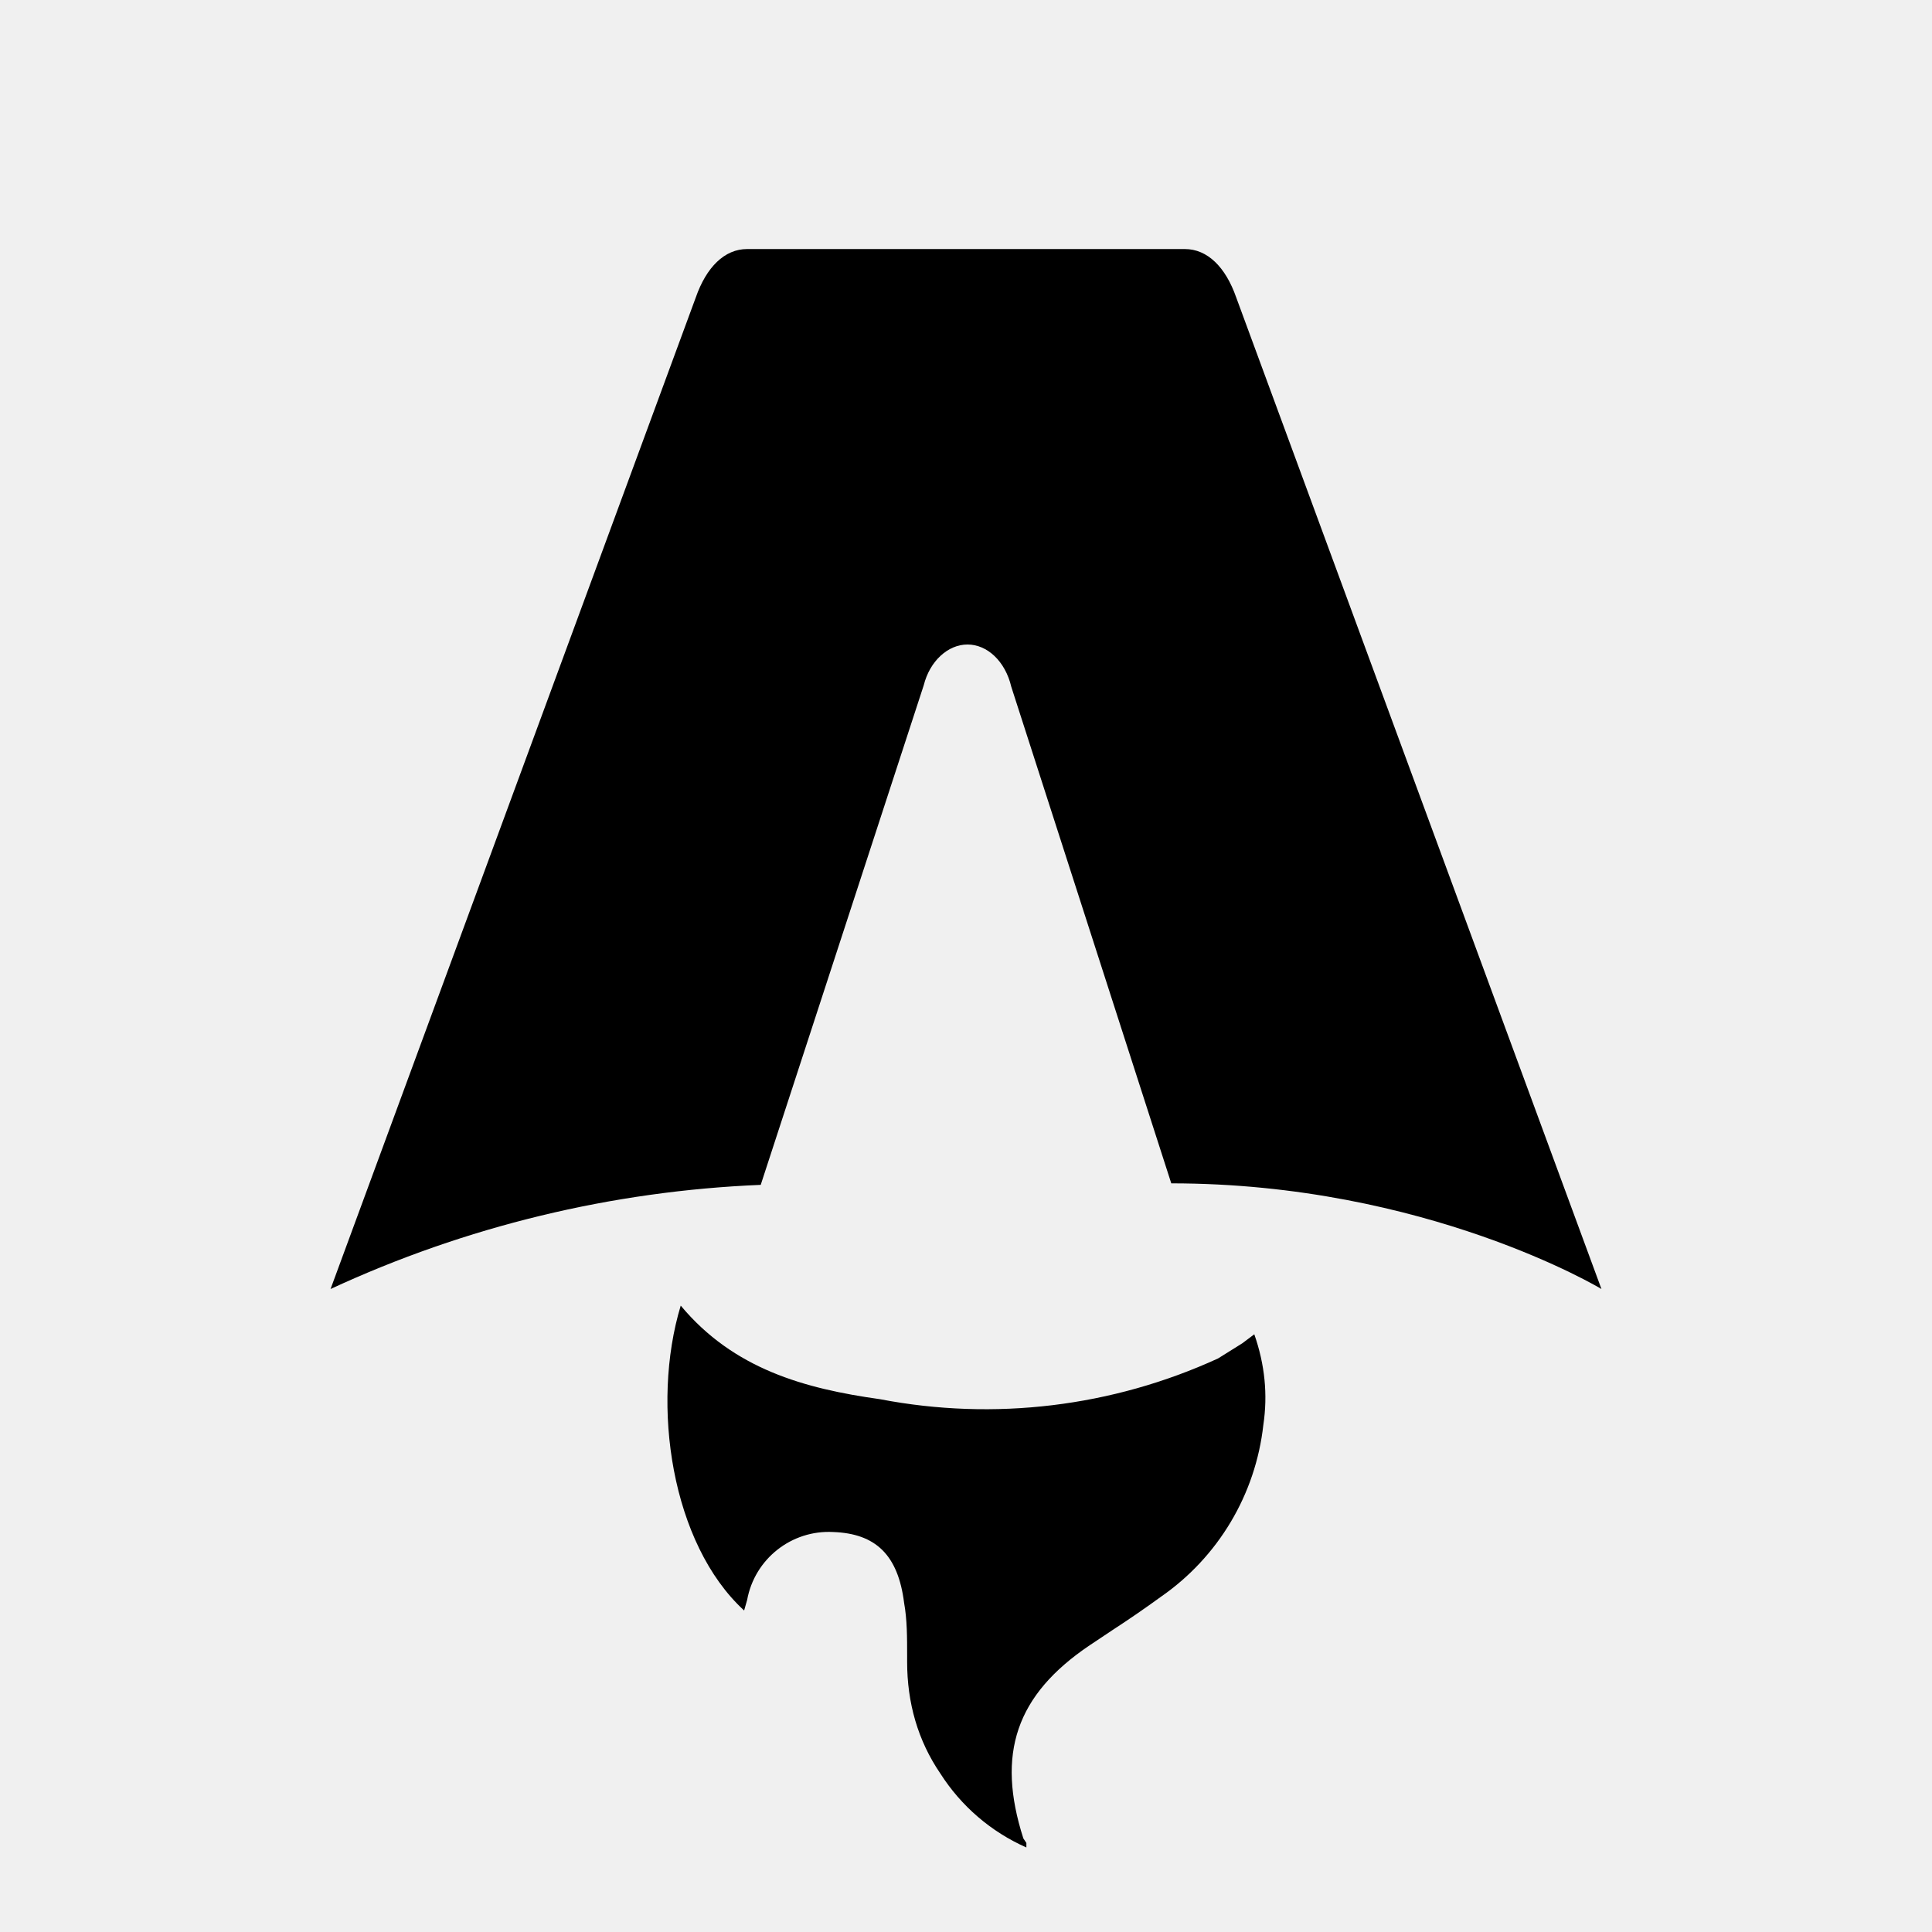
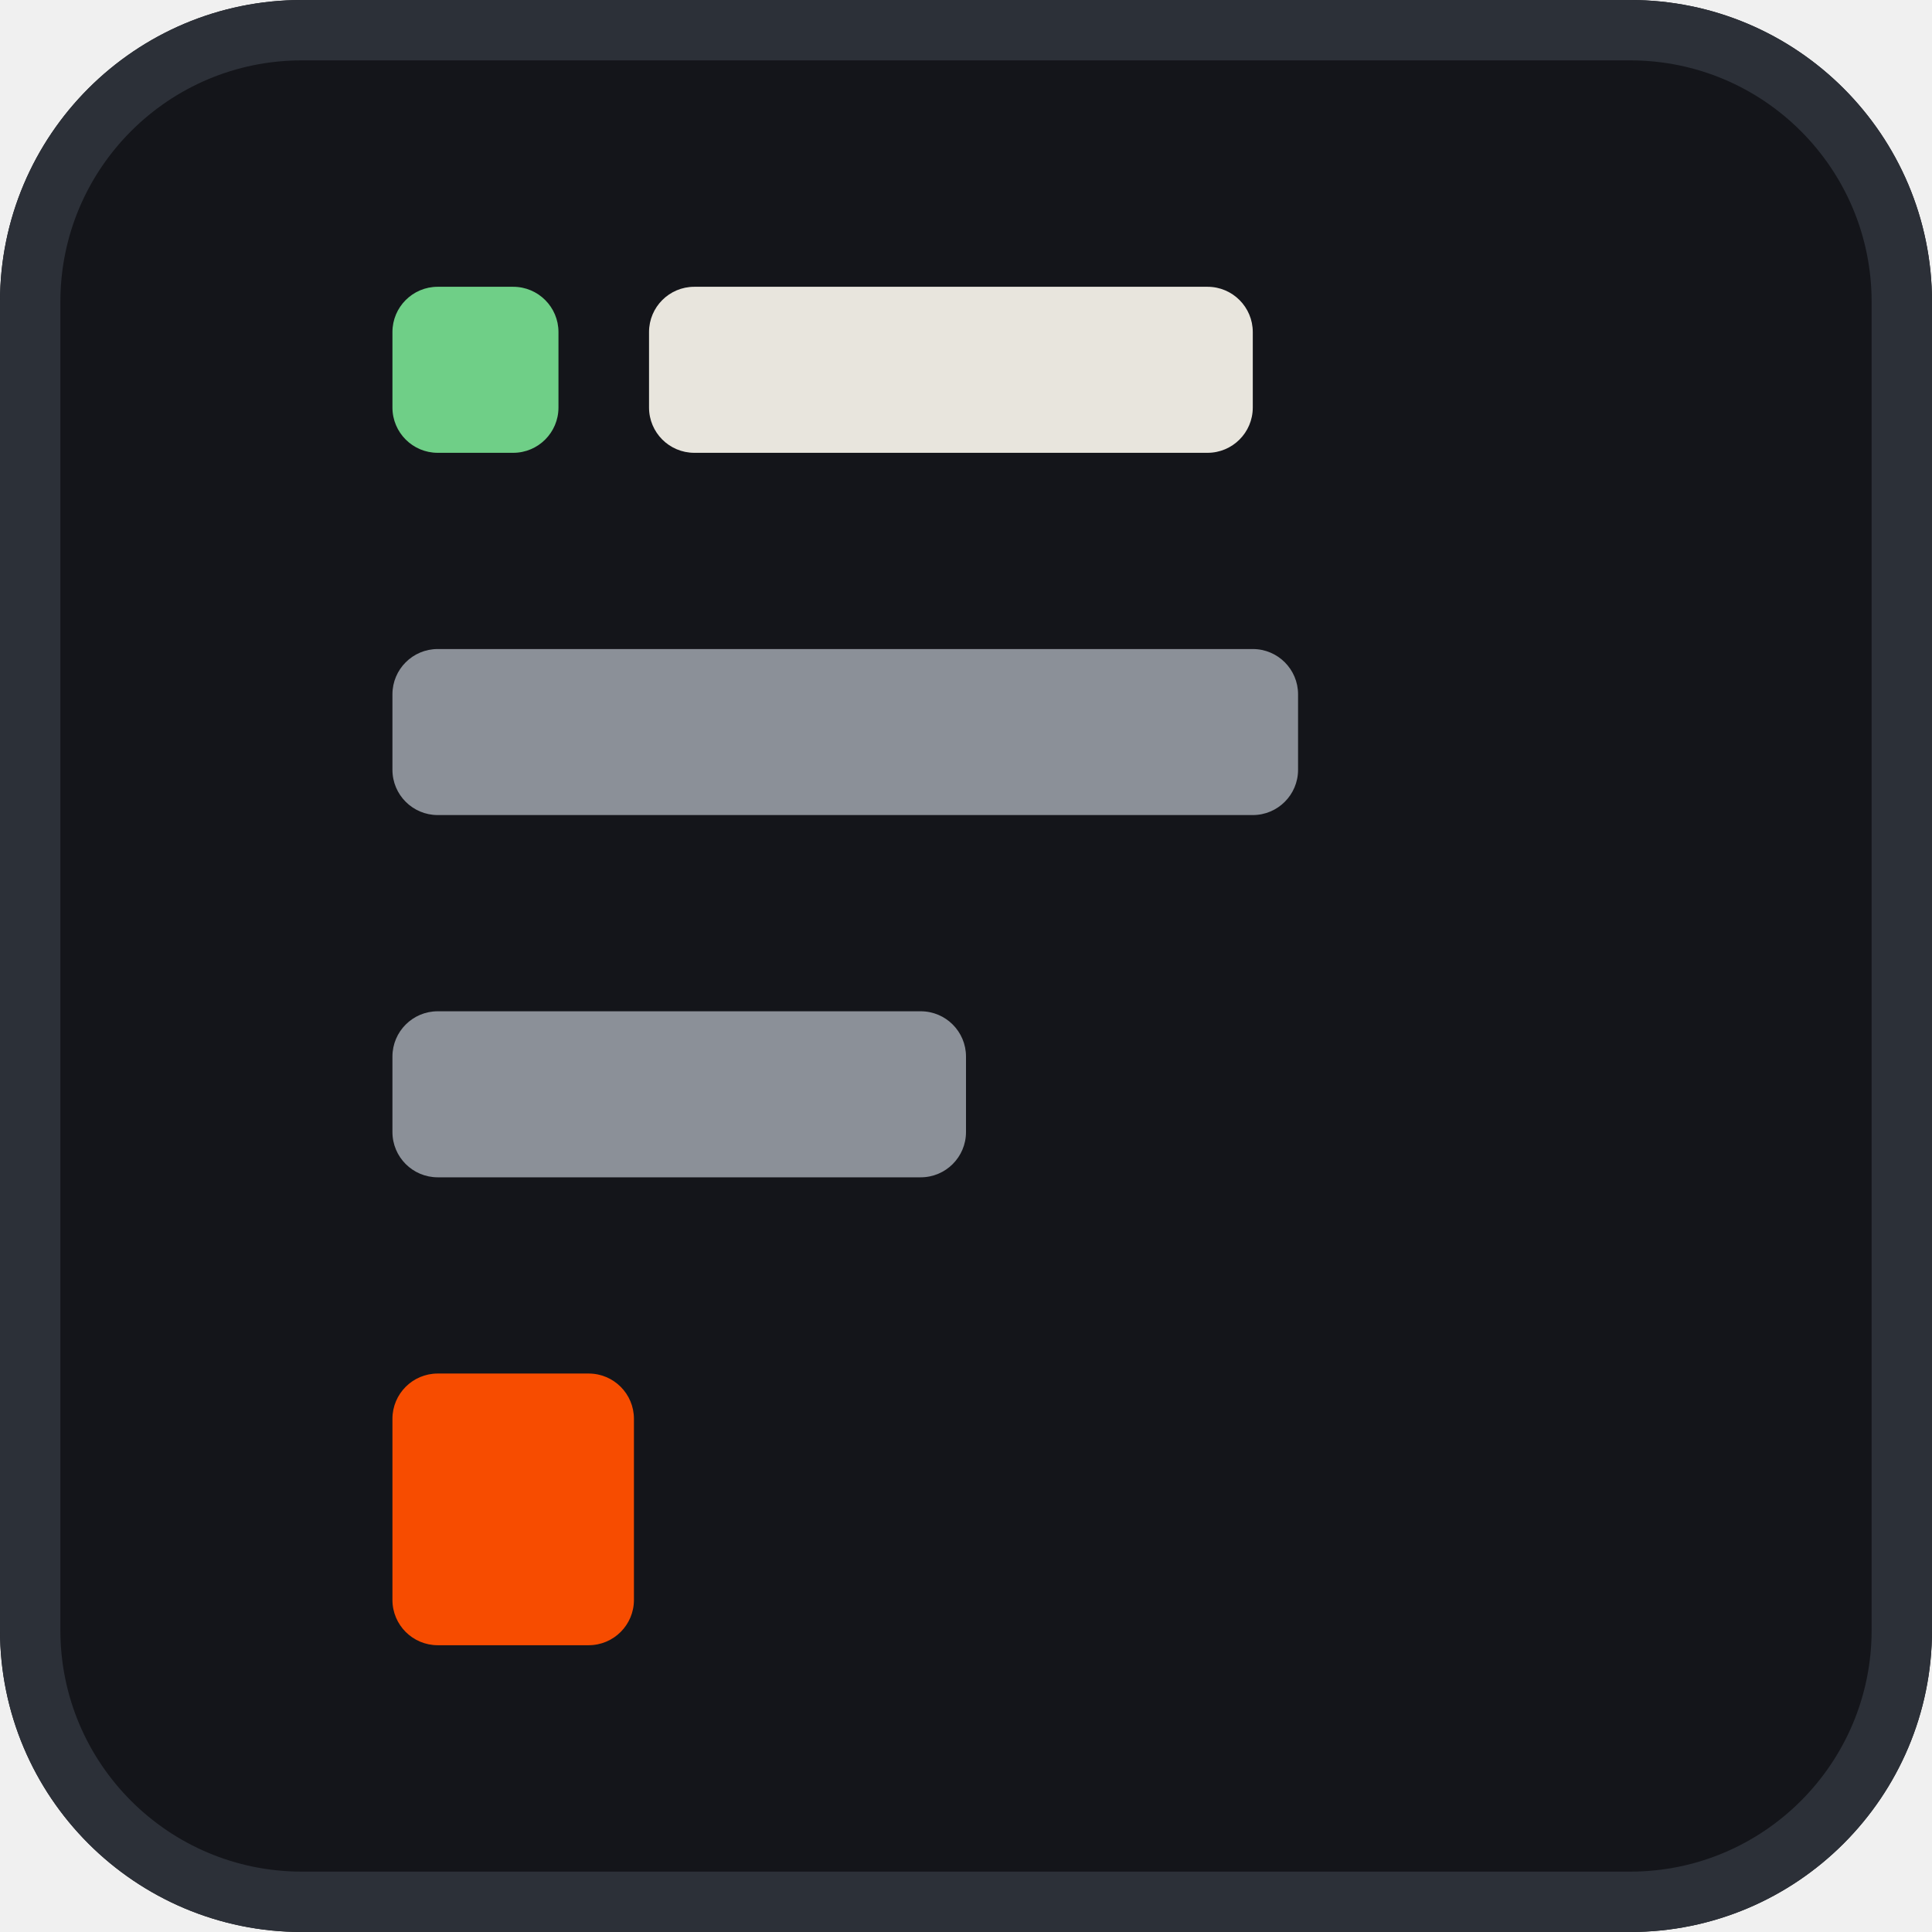
- <svg xmlns="http://www.w3.org/2000/svg" fill="none" viewBox="0 0 128 128">
-   <path d="M50.4 78.5a75.1 75.1 0 0 0-28.5 6.9l24.2-65.7c.7-2 1.9-3.2 3.4-3.2h29c1.5 0 2.7 1.2 3.4 3.2l24.2 65.7s-11.6-7-28.5-7L67 45.5c-.4-1.7-1.6-2.8-2.9-2.8-1.3 0-2.5 1.1-2.9 2.7L50.4 78.5Zm-1.1 28.2Zm-4.2-20.2c-2 6.6-.6 15.8 4.2 20.2a17.5 17.5 0 0 1 .2-.7 5.5 5.5 0 0 1 5.7-4.5c2.8.1 4.3 1.5 4.7 4.7.2 1.1.2 2.3.2 3.5v.4c0 2.7.7 5.2 2.2 7.4a13 13 0 0 0 5.7 4.9v-.3l-.2-.3c-1.8-5.6-.5-9.5 4.4-12.8l1.5-1a73 73 0 0 0 3.2-2.2 16 16 0 0 0 6.8-11.4c.3-2 .1-4-.6-6l-.8.6-1.6 1a37 37 0 0 1-22.4 2.7c-5-.7-9.7-2-13.2-6.2Z" />
-   <style>
-         path { fill: #000; }
-         @media (prefers-color-scheme: dark) {
-             path { fill: #FFF; }
-         }
-     </style>
+ <svg xmlns="http://www.w3.org/2000/svg" viewBox="0 0 128 128">
+   <rect width="128" height="128" rx="20" fill="#14151a" />
+   <rect x="2" y="2" width="124" height="124" rx="18" fill="none" stroke="#2c3038" stroke-width="4" />
+   <rect x="26" y="19" width="11" height="11" rx="3" fill="#6fcf87" />
+   <rect x="43" y="19" width="40" height="11" rx="3" fill="#e8e5dd" />
+   <rect x="26" y="43" width="60" height="11" rx="3" fill="#8b9098" />
+   <rect x="26" y="67" width="38" height="11" rx="3" fill="#8b9098" />
+   <rect x="26" y="91" width="16" height="18" rx="3" fill="#f74c00" />
</svg>
